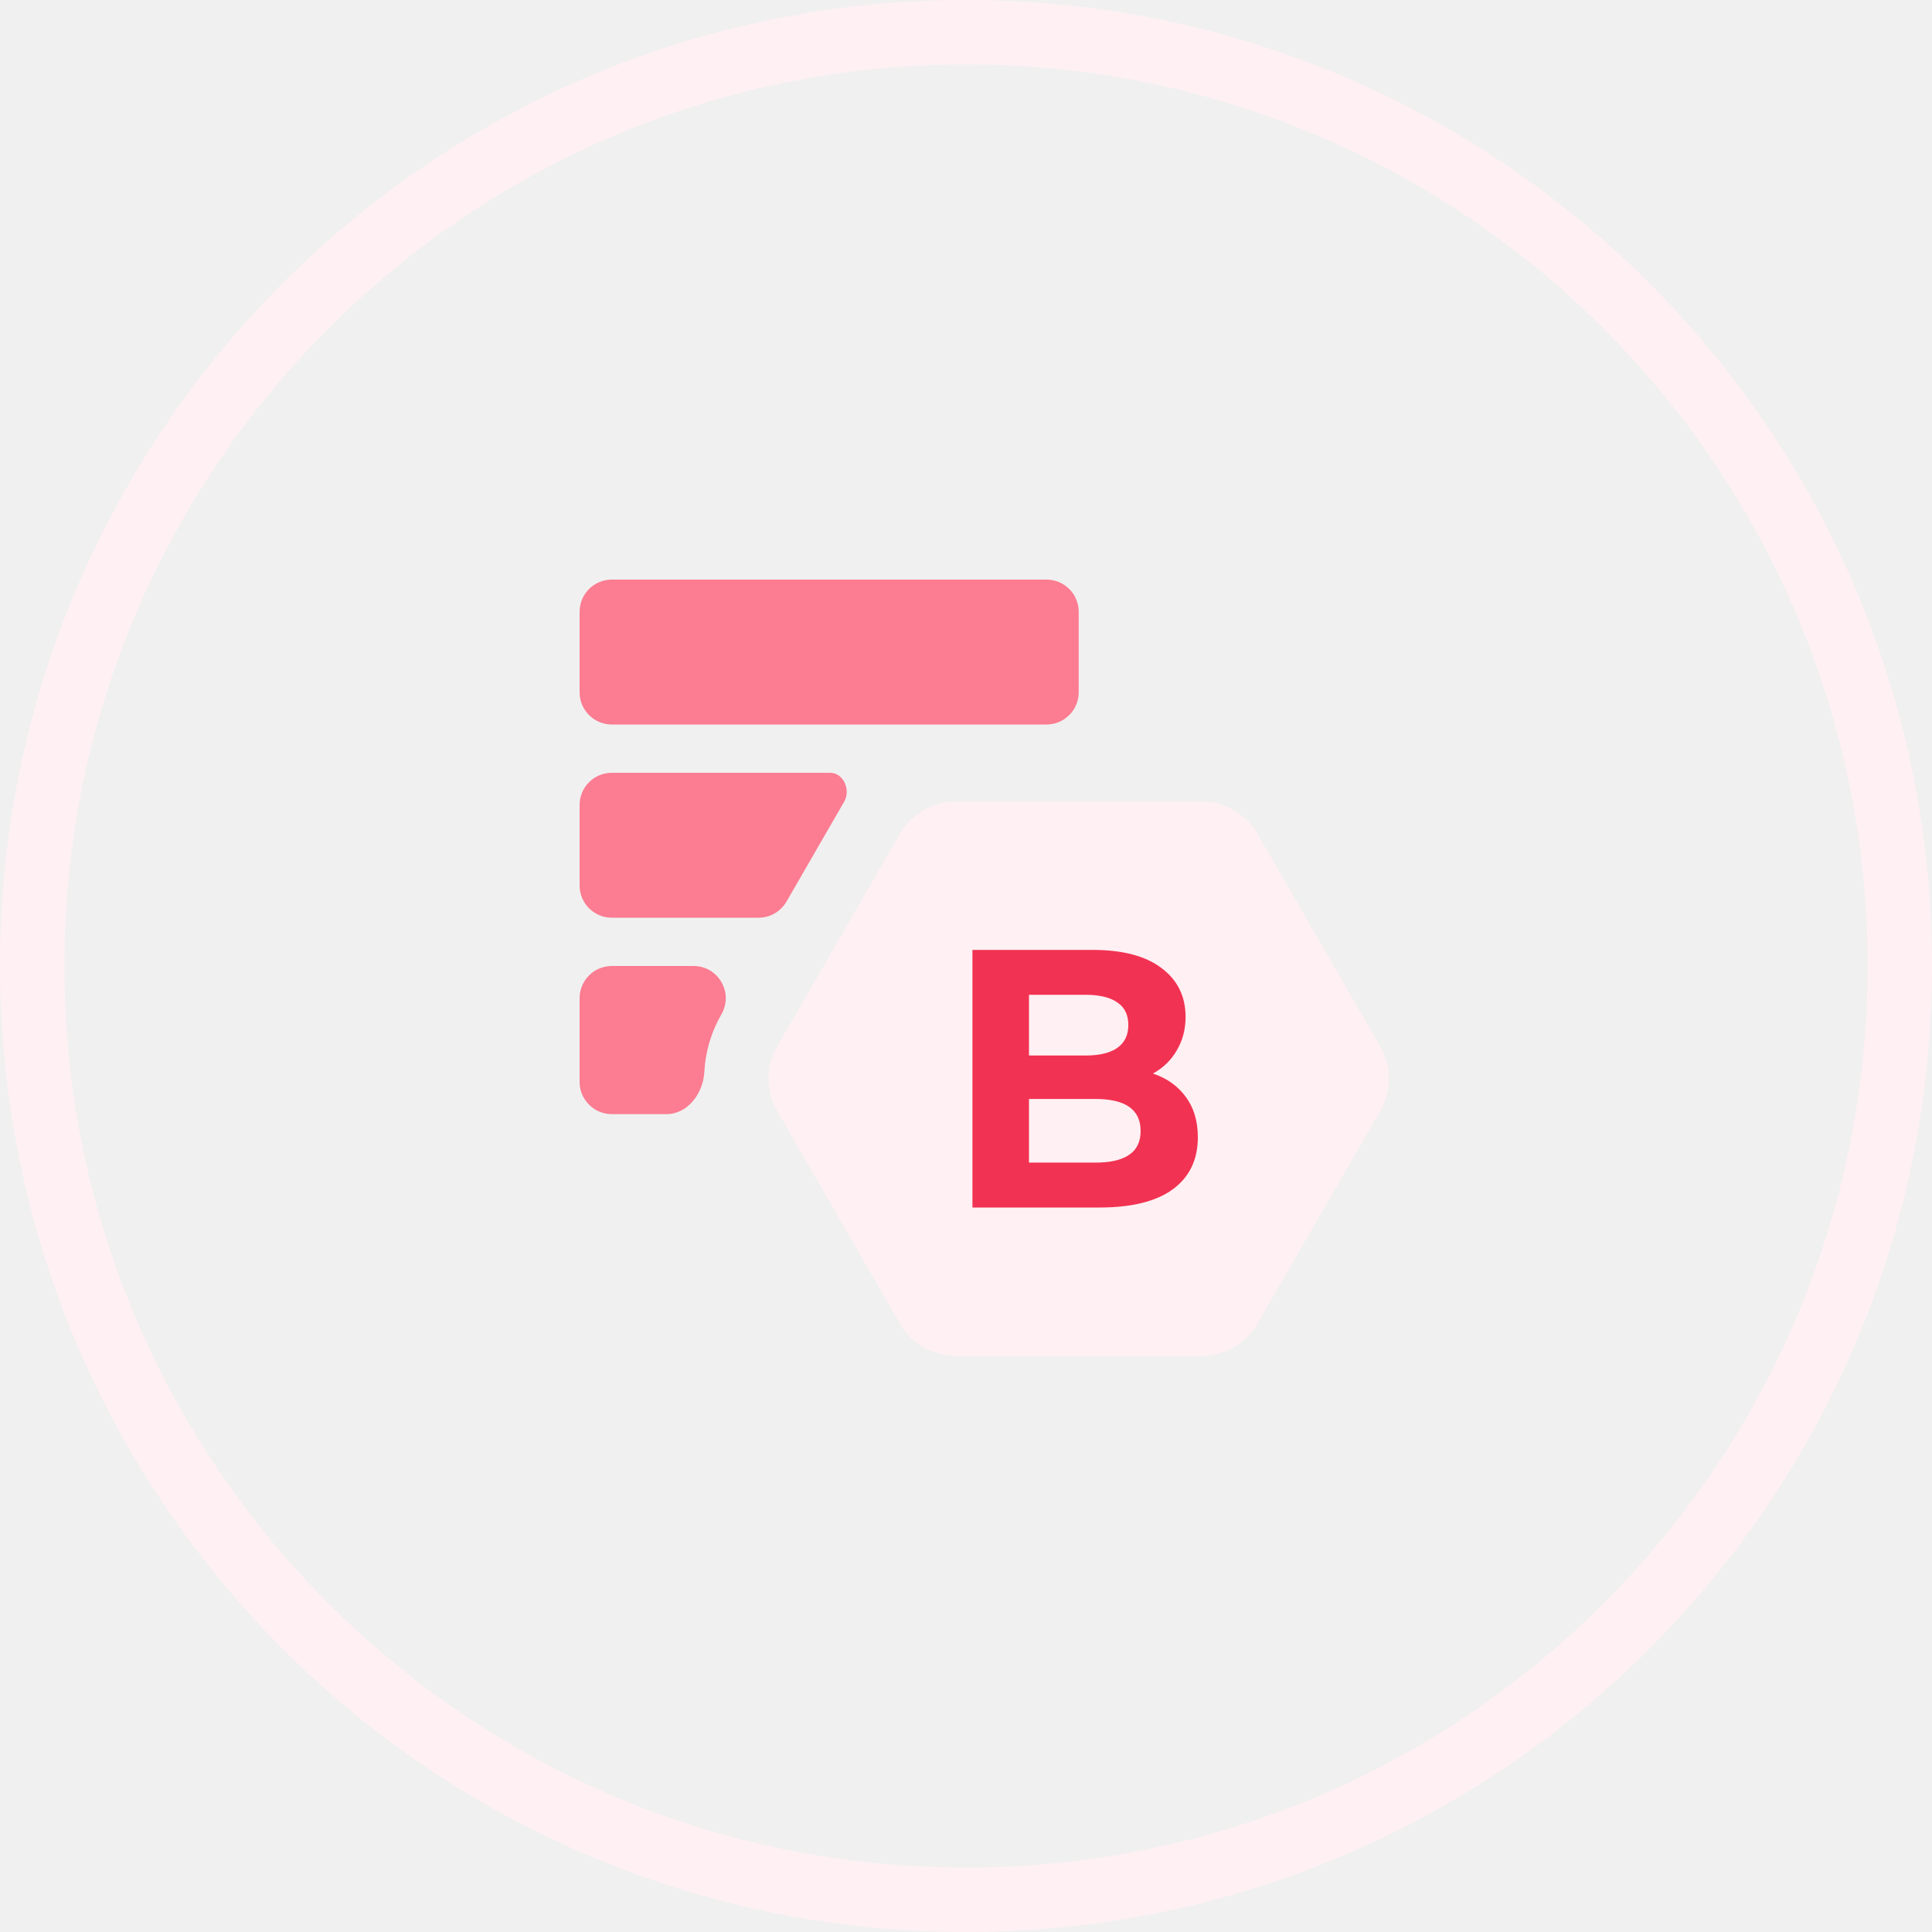
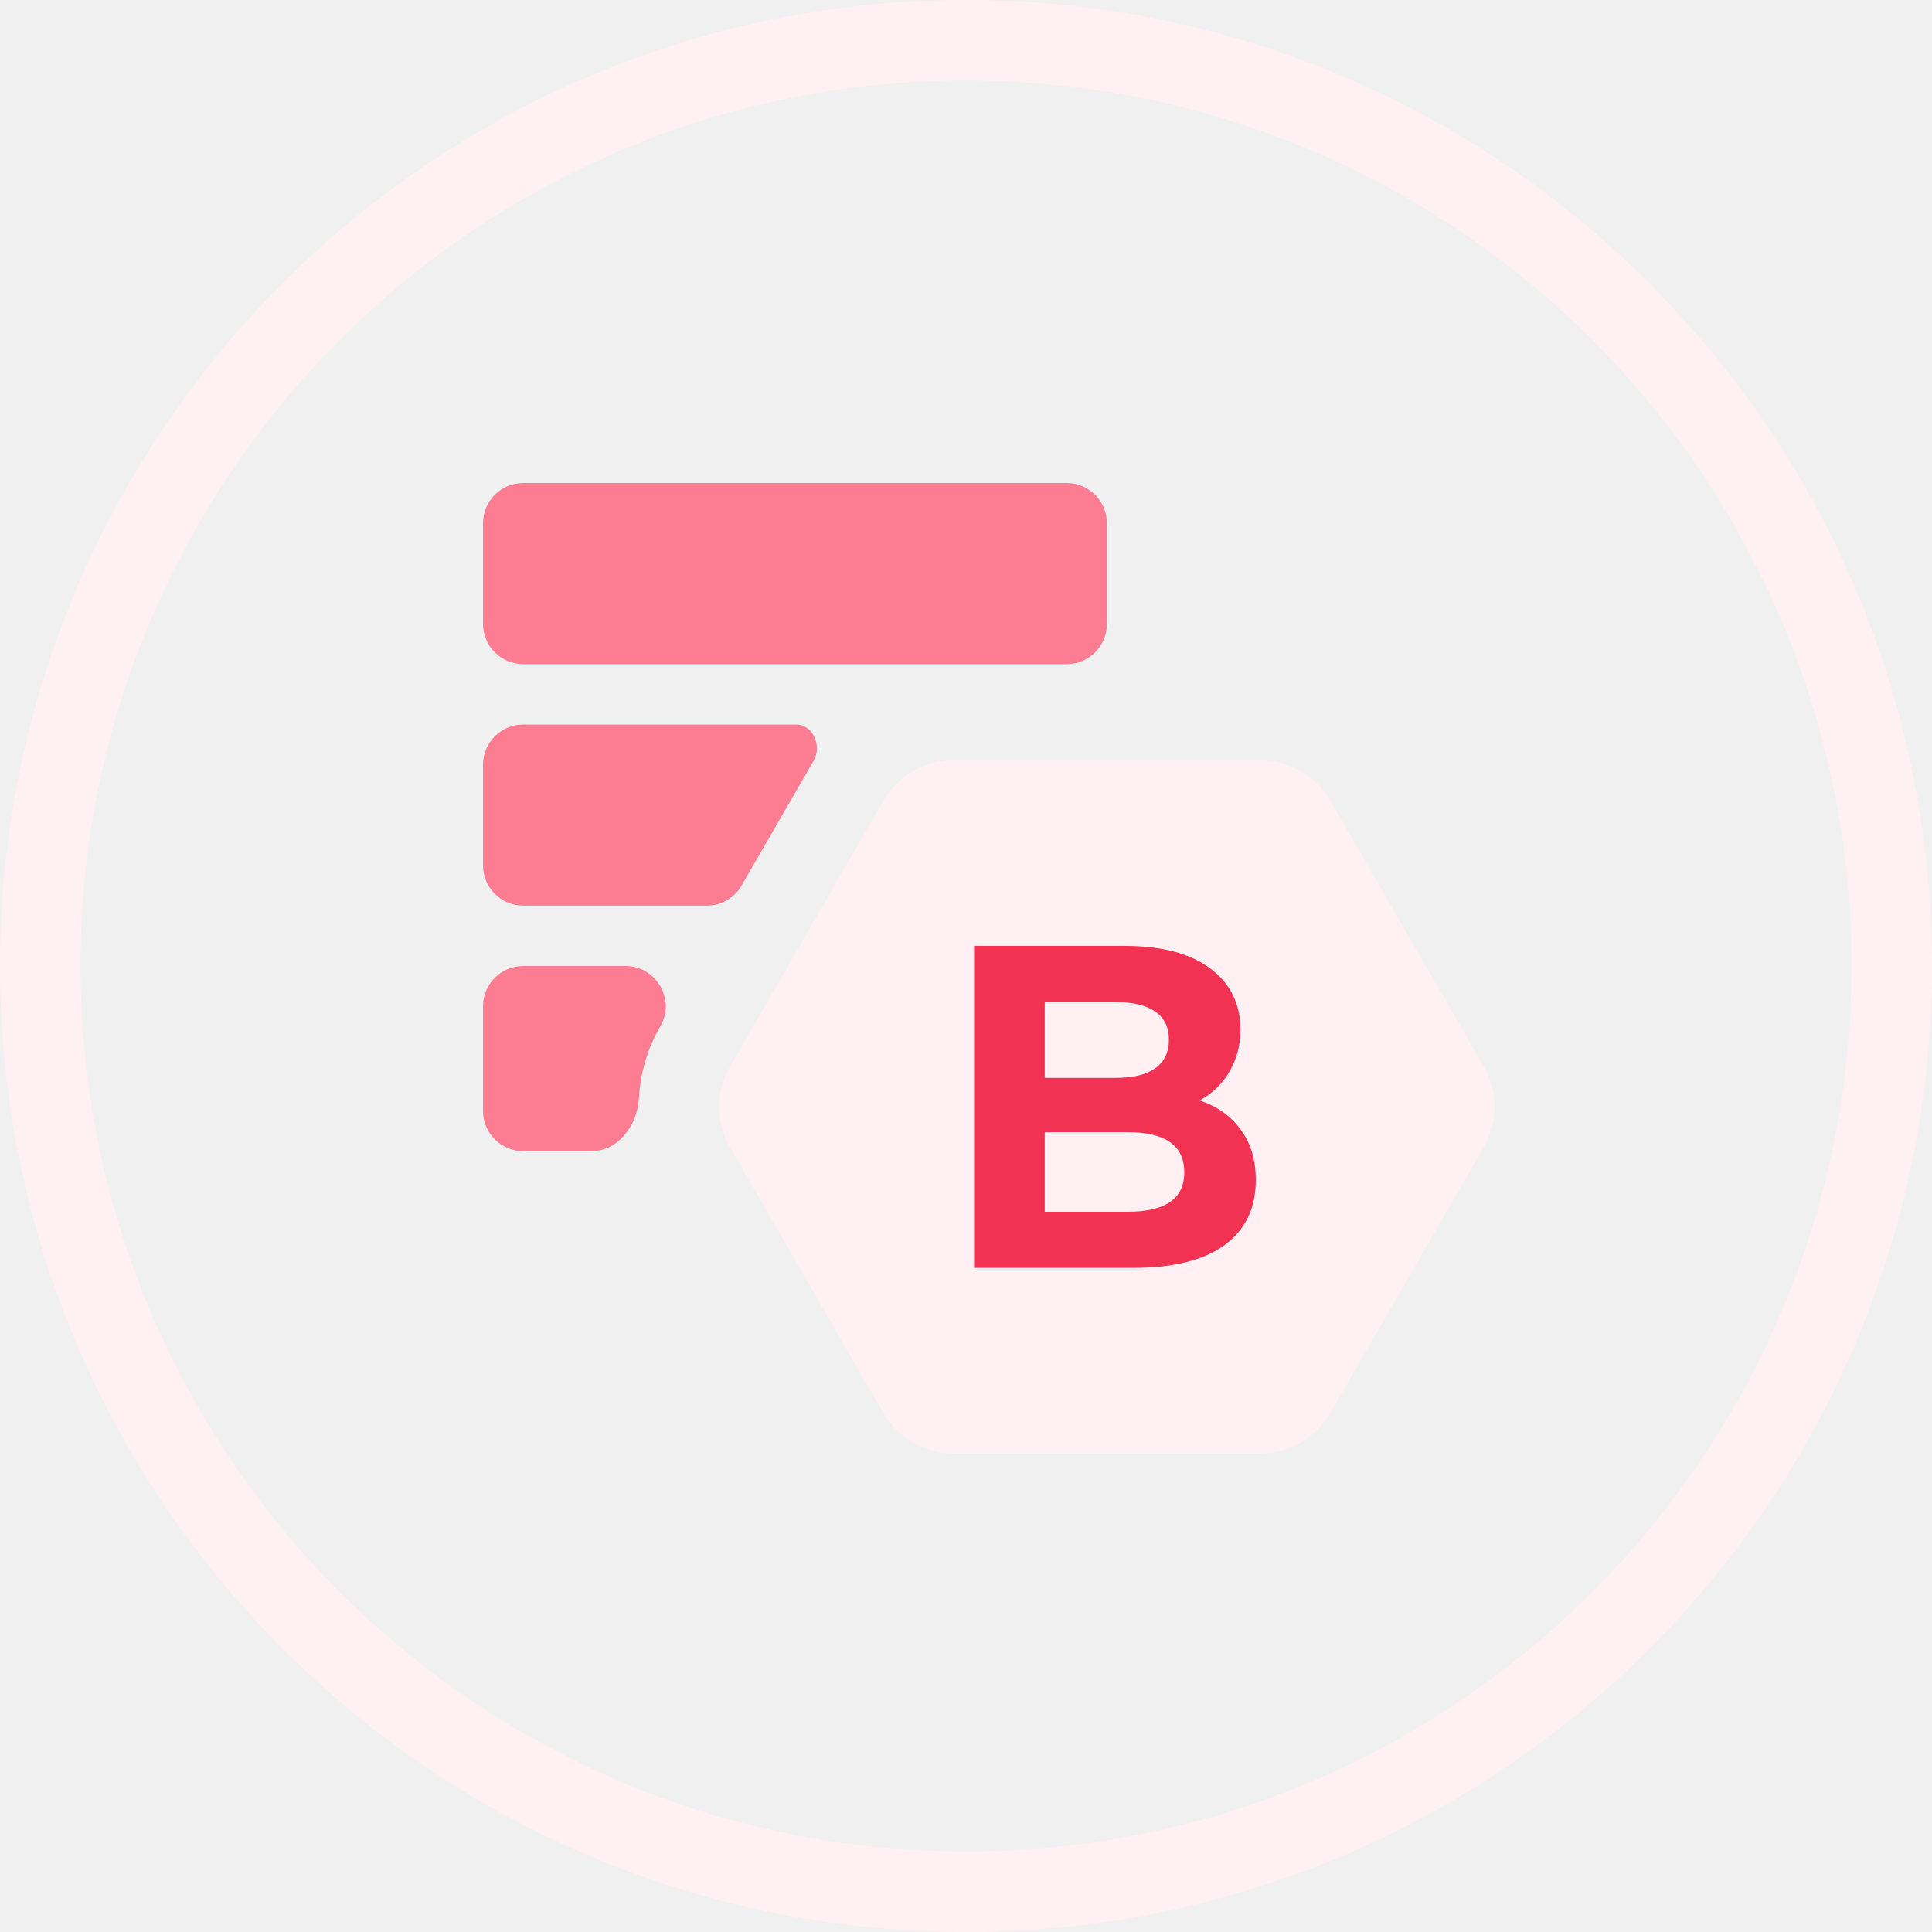
- <svg xmlns="http://www.w3.org/2000/svg" width="60" height="60" viewBox="0 0 60 60" fill="none">
-   <g clip-path="url(#clip0_5429_39237)">
-     <path d="M37.316 24.89C38.031 24.89 38.691 25.272 39.048 25.89L42.864 32.5C43.221 33.119 43.221 33.881 42.864 34.5L39.048 41.109C38.691 41.728 38.031 42.109 37.316 42.109H29.684C28.97 42.109 28.309 41.728 27.952 41.109L24.136 34.5C23.779 33.881 23.779 33.119 24.136 32.5L27.952 25.89C28.309 25.272 28.97 24.89 29.684 24.89L37.316 24.89Z" fill="#FFF0F3" />
-     <path d="M35.805 33.34C36.241 33.485 36.582 33.729 36.83 34.071C37.077 34.407 37.2 34.822 37.2 35.317C37.2 36.018 36.938 36.559 36.415 36.94C35.899 37.313 35.143 37.5 34.147 37.5H30.2V29.5H33.929C34.86 29.5 35.572 29.687 36.066 30.06C36.568 30.433 36.819 30.94 36.819 31.58C36.819 31.969 36.728 32.315 36.546 32.62C36.371 32.925 36.124 33.165 35.805 33.34ZM31.956 30.894V32.78H33.711C34.147 32.78 34.478 32.7 34.703 32.54C34.929 32.38 35.041 32.144 35.041 31.831C35.041 31.519 34.929 31.287 34.703 31.134C34.478 30.974 34.147 30.894 33.711 30.894H31.956ZM34.016 36.106C34.482 36.106 34.831 36.026 35.063 35.866C35.303 35.706 35.423 35.458 35.423 35.123C35.423 34.46 34.954 34.129 34.016 34.129H31.956V36.106H34.016Z" fill="#F23252" />
-     <path d="M-78 19C-78 18.448 -77.552 18 -77 18H-63.5C-62.948 18 -62.5 18.448 -62.5 19V21.5C-62.5 22.052 -62.948 22.5 -63.5 22.5H-77C-77.552 22.5 -78 22.052 -78 21.5V19Z" fill="#FC7C91" />
-     <path d="M18 19C18 18.448 18.448 18 19 18H32.5C33.052 18 33.5 18.448 33.5 19V21.5C33.5 22.052 33.052 22.5 32.5 22.5H19C18.448 22.5 18 22.052 18 21.5V19Z" fill="#FC7C91" />
-     <path d="M24.425 28C24.246 28.309 23.916 28.5 23.559 28.5H19C18.448 28.5 18 28.052 18 27.5V25C18 24.448 18.448 24 19 24H25.783C26.194 24 26.425 24.535 26.22 24.89V24.89L24.425 28Z" fill="#FC7C91" />
-     <path d="M21.538 30C22.308 30 22.789 30.833 22.404 31.5V31.5C22.083 32.056 21.906 32.669 21.874 33.288C21.838 33.952 21.361 34.6 20.696 34.6H19C18.448 34.6 18 34.152 18 33.6V31C18 30.448 18.448 30 19 30H21.538Z" fill="#FC7C91" />
-   </g>
-   <rect x="1" y="1" width="58" height="58" rx="29" stroke="#FFF0F3" stroke-width="2" />
-   <defs>
-     <clipPath id="clip0_5429_39237">
-       <rect width="28" height="28" fill="white" transform="translate(16 16)" />
-     </clipPath>
-   </defs>
+ <svg xmlns="http://www.w3.org/2000/svg" width="48" height="48" viewBox="0 0 48 48" fill="none">
+   <path d="M31.316 18.89C32.031 18.89 32.691 19.272 33.048 19.89L36.864 26.5C37.221 27.119 37.221 27.881 36.864 28.5L33.048 35.109C32.691 35.728 32.031 36.109 31.316 36.109H23.684C22.97 36.109 22.309 35.728 21.952 35.109L18.136 28.5C17.779 27.881 17.779 27.119 18.136 26.5L21.952 19.89C22.309 19.272 22.97 18.89 23.684 18.89H31.316Z" fill="#FFF0F3" />
+   <path d="M29.804 27.34C30.241 27.485 30.582 27.729 30.829 28.071C31.076 28.407 31.2 28.822 31.2 29.317C31.2 30.018 30.938 30.559 30.415 30.94C29.899 31.313 29.143 31.5 28.147 31.5H24.2V23.5H27.929C28.859 23.5 29.572 23.687 30.066 24.06C30.568 24.433 30.818 24.94 30.818 25.58C30.818 25.969 30.727 26.315 30.546 26.62C30.371 26.925 30.124 27.165 29.804 27.34ZM25.956 24.894V26.78H27.711C28.147 26.78 28.478 26.7 28.703 26.54C28.928 26.38 29.041 26.144 29.041 25.831C29.041 25.519 28.928 25.287 28.703 25.134C28.478 24.974 28.147 24.894 27.711 24.894H25.956ZM28.016 30.106C28.481 30.106 28.83 30.026 29.063 29.866C29.303 29.706 29.423 29.458 29.423 29.123C29.423 28.46 28.954 28.129 28.016 28.129H25.956V30.106H28.016Z" fill="#F23252" />
+   <path d="M12 13C12 12.448 12.448 12 13 12H26.5C27.052 12 27.5 12.448 27.5 13V15.5C27.5 16.052 27.052 16.5 26.5 16.5H13C12.448 16.5 12 16.052 12 15.5V13Z" fill="#FC7C91" />
+   <path d="M18.425 22C18.246 22.309 17.916 22.5 17.559 22.5H13C12.448 22.5 12 22.052 12 21.5V19C12 18.448 12.448 18 13 18H19.783C20.194 18 20.425 18.535 20.22 18.89L18.425 22Z" fill="#FC7C91" />
+   <path d="M15.538 24C16.308 24 16.789 24.833 16.404 25.5C16.083 26.055 15.906 26.669 15.874 27.288C15.838 27.952 15.361 28.6 14.696 28.6H13C12.448 28.6 12 28.152 12 27.6V25C12 24.448 12.448 24 13 24H15.538Z" fill="#FC7C91" />
+   <path fill-rule="evenodd" clip-rule="evenodd" d="M24 46C36.15 46 46 36.15 46 24C46 11.85 36.15 2 24 2C11.85 2 2 11.85 2 24C2 36.15 11.85 46 24 46ZM24 48C37.255 48 48 37.255 48 24C48 10.745 37.255 0 24 0C10.745 0 0 10.745 0 24C0 37.255 10.745 48 24 48Z" fill="#FFF0F3" />
</svg>
